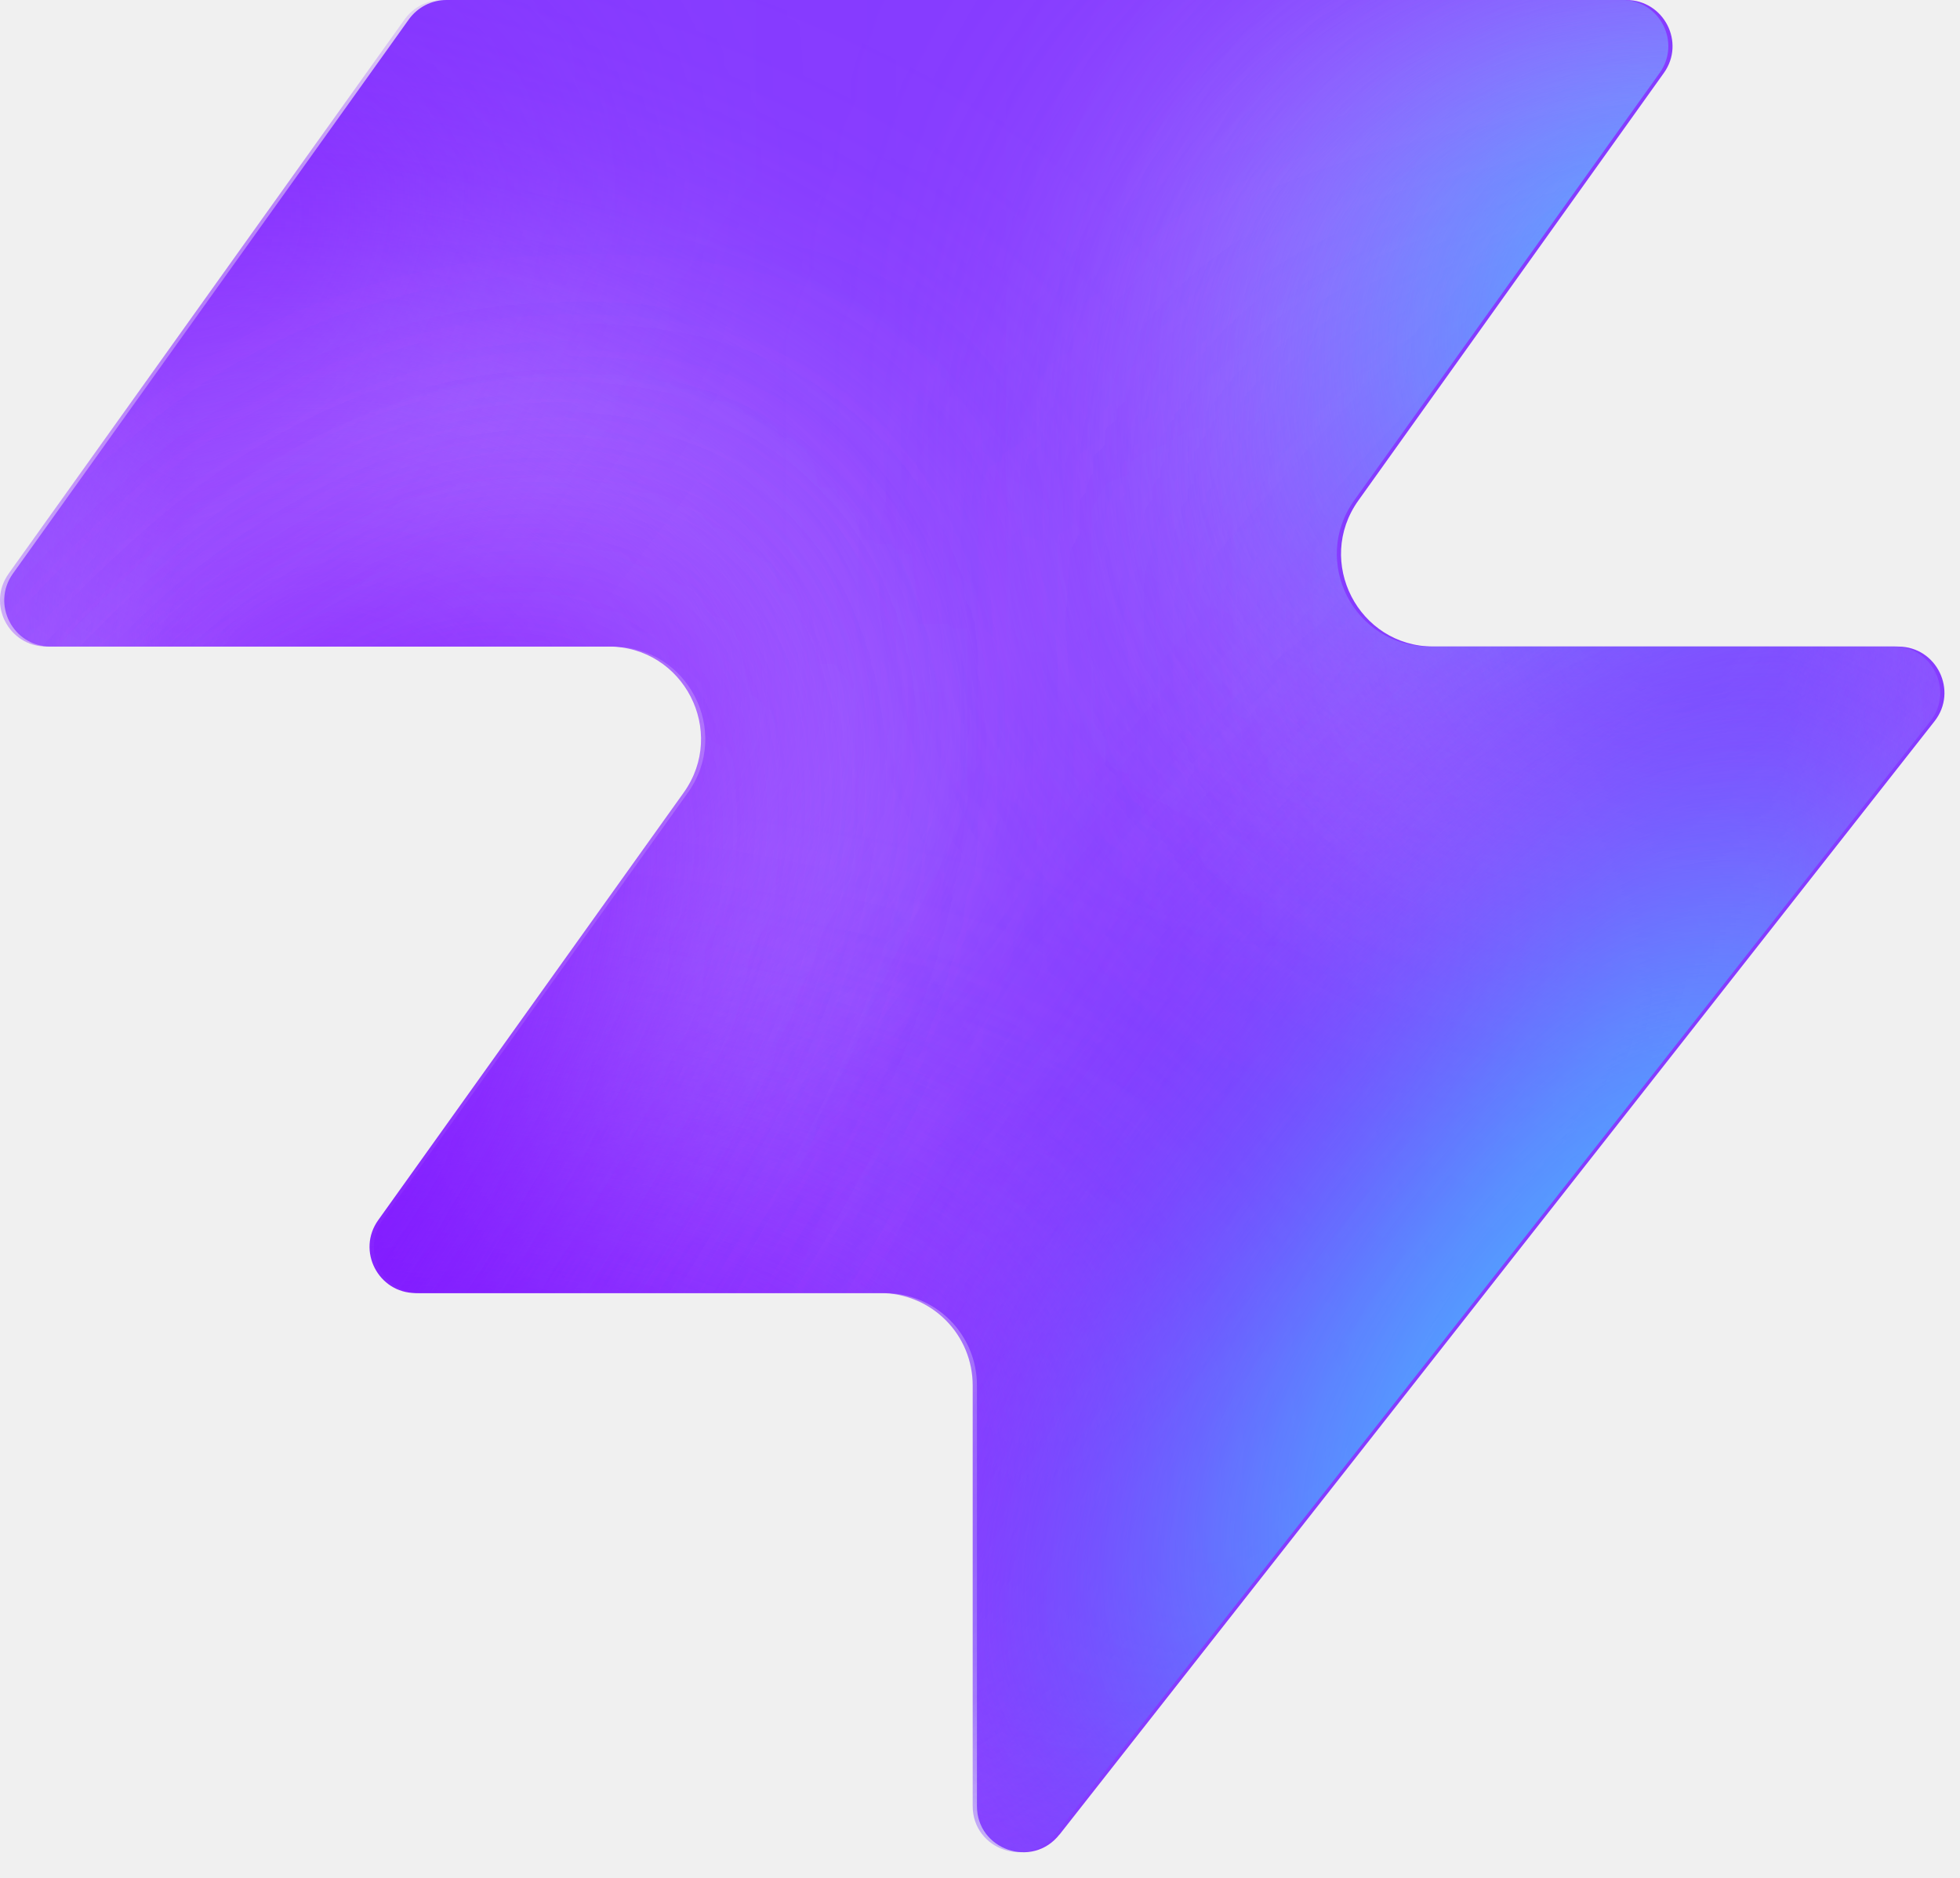
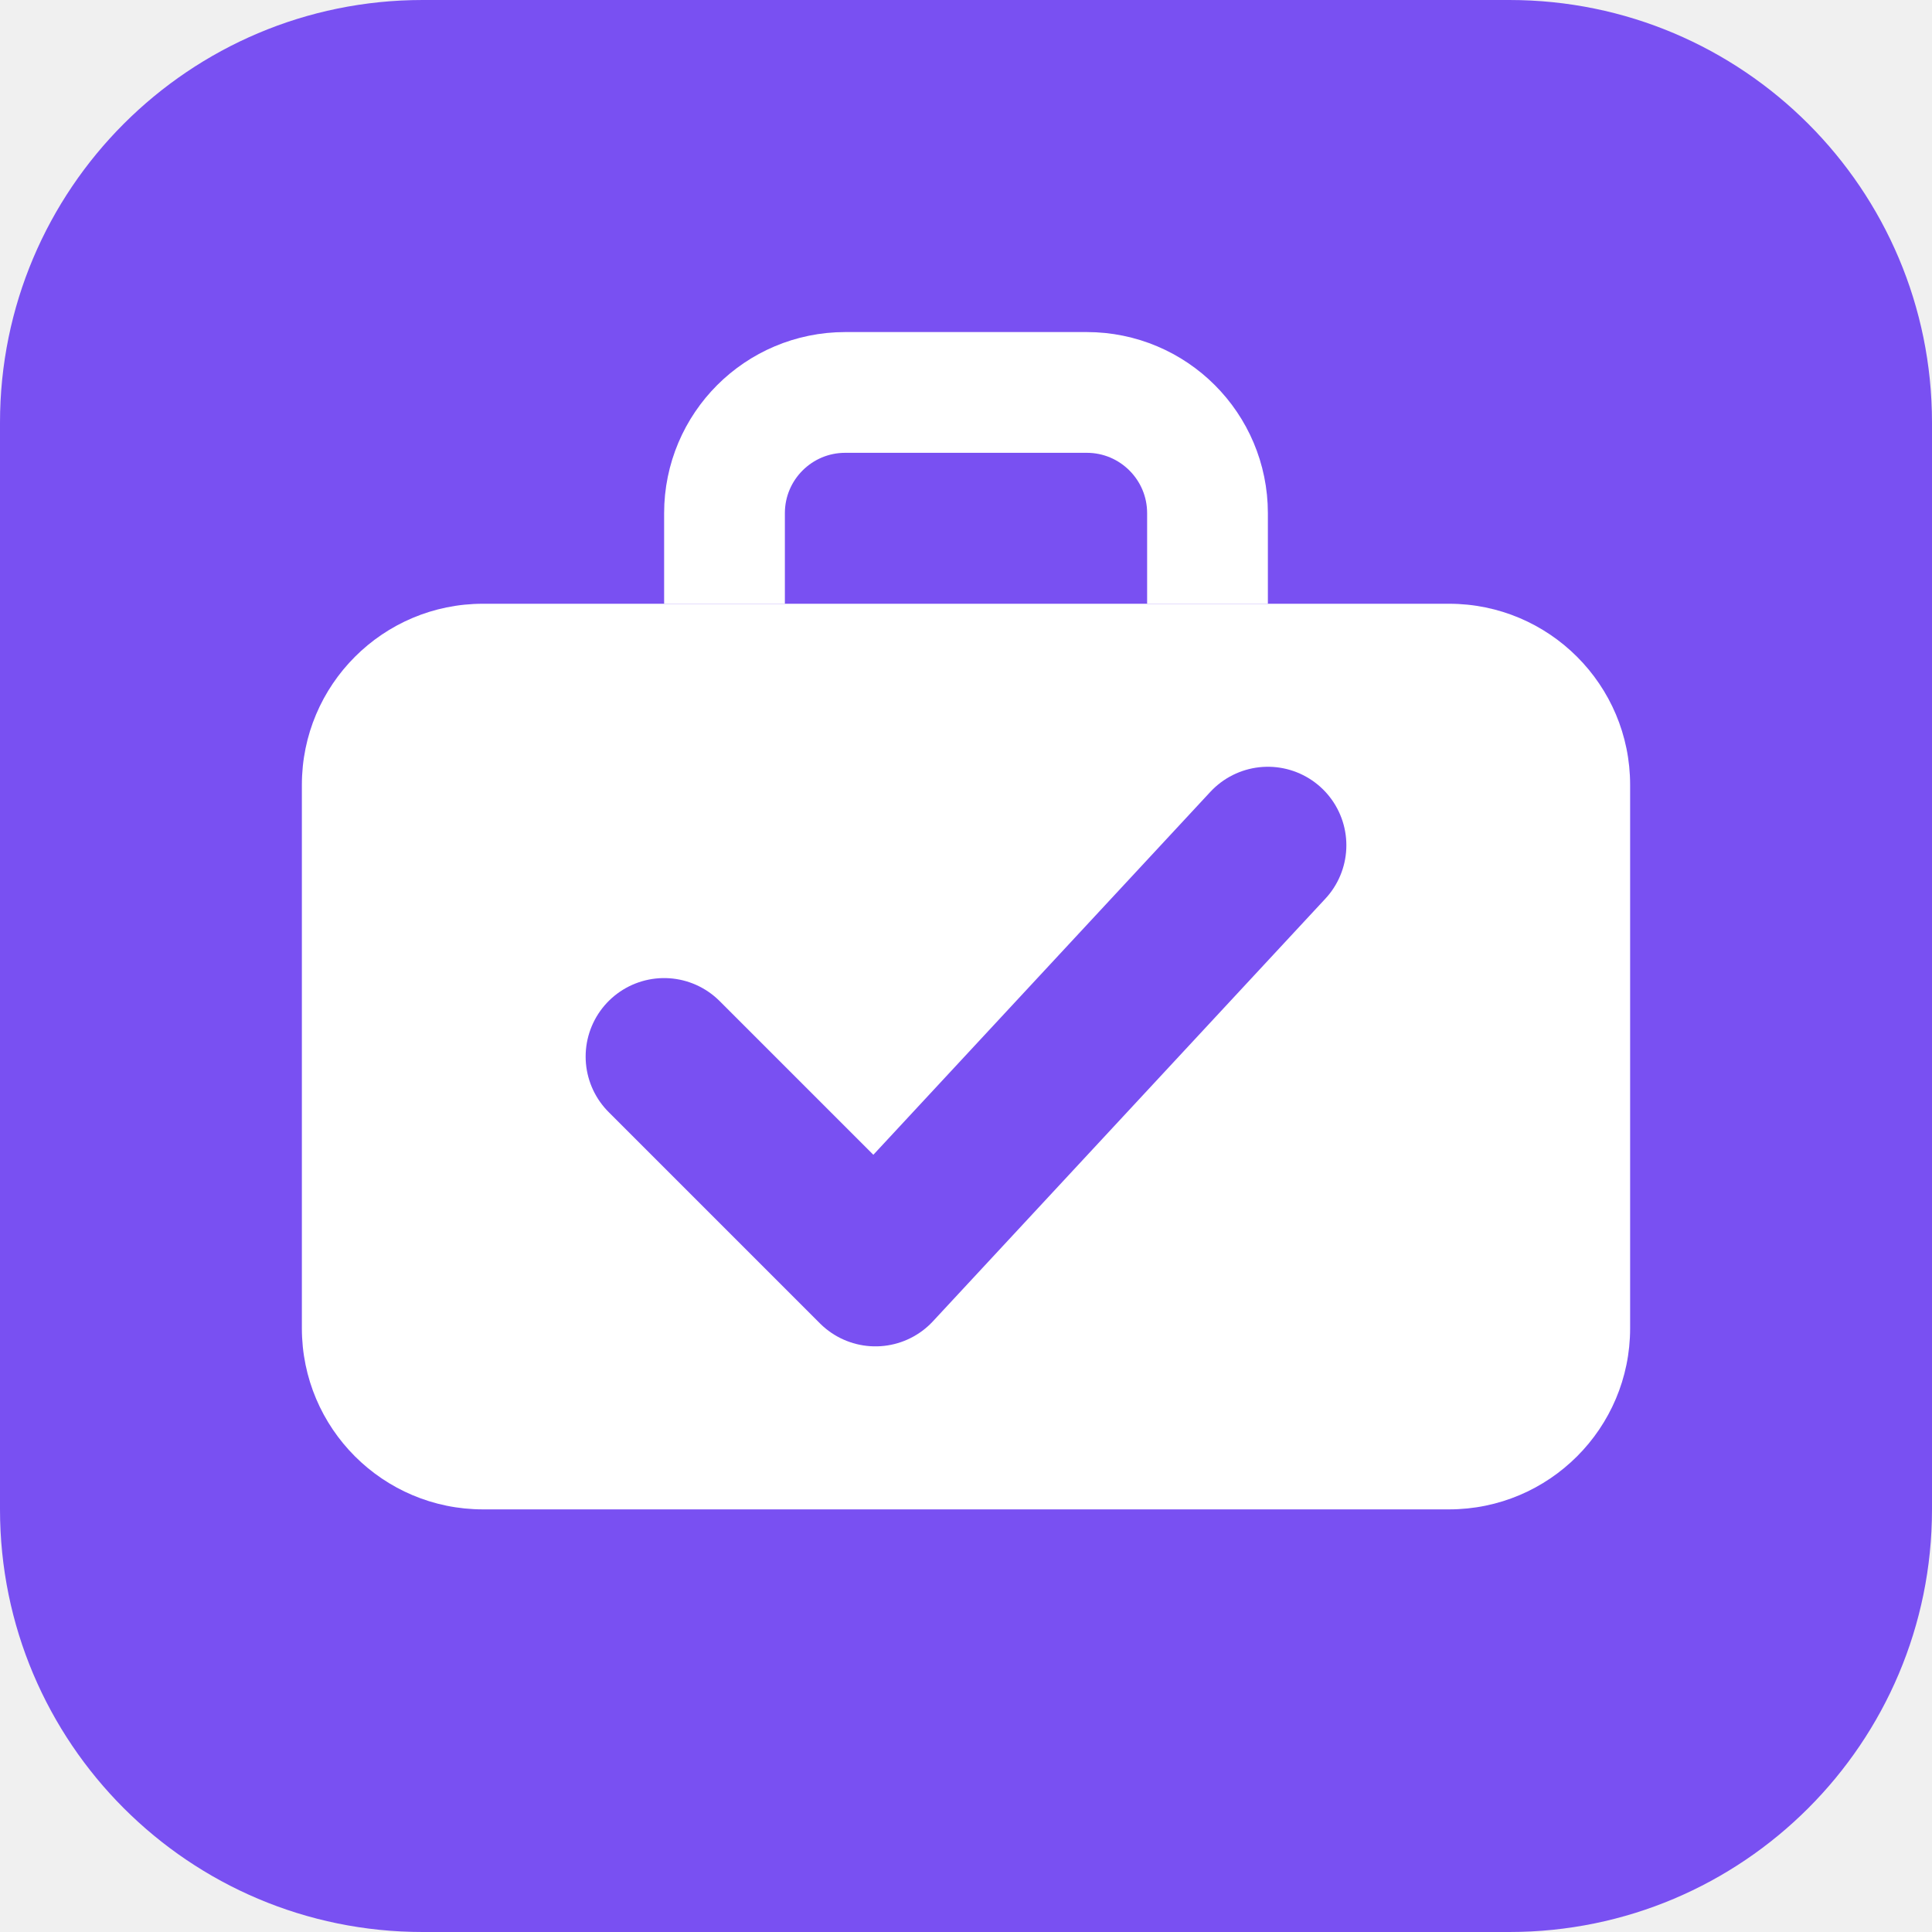
- <svg xmlns="http://www.w3.org/2000/svg" width="48" height="46" fill="none" viewBox="0 0 48 46">
-   <path fill="#863bff" d="M25.946 44.938c-.664.845-2.021.375-2.021-.698V33.937a2.26 2.26 0 0 0-2.262-2.262H10.287c-.92 0-1.456-1.04-.92-1.788l7.48-10.471c1.07-1.497 0-3.578-1.842-3.578H1.237c-.92 0-1.456-1.04-.92-1.788L10.013.474c.214-.297.556-.474.92-.474h28.894c.92 0 1.456 1.04.92 1.788l-7.48 10.471c-1.07 1.498 0 3.579 1.842 3.579h11.377c.943 0 1.473 1.088.89 1.83L25.947 44.94z" style="fill:#863bff;fill:color(display-p3 .525 .23 1);fill-opacity:1" />
-   <mask id="a" width="48" height="46" x="0" y="0" maskUnits="userSpaceOnUse" style="mask-type:alpha">
-     <path fill="#000" d="M25.842 44.938c-.664.844-2.021.375-2.021-.698V33.937a2.26 2.26 0 0 0-2.262-2.262H10.183c-.92 0-1.456-1.04-.92-1.788l7.48-10.471c1.07-1.498 0-3.579-1.842-3.579H1.133c-.92 0-1.456-1.04-.92-1.787L9.91.473c.214-.297.556-.474.92-.474h28.894c.92 0 1.456 1.04.92 1.788l-7.48 10.471c-1.07 1.498 0 3.578 1.842 3.578h11.377c.943 0 1.473 1.088.89 1.832L25.843 44.94z" style="fill:#000;fill-opacity:1" />
-   </mask>
-   <g mask="url(#a)">
-     <g filter="url(#b)">
-       <ellipse cx="5.508" cy="14.704" fill="#ede6ff" rx="5.508" ry="14.704" style="fill:#ede6ff;fill:color(display-p3 .927 .903 1);fill-opacity:1" transform="matrix(.00324 1 1 -.00324 -4.47 31.516)" />
-     </g>
-     <g filter="url(#c)">
-       <ellipse cx="10.399" cy="29.851" fill="#ede6ff" rx="10.399" ry="29.851" style="fill:#ede6ff;fill:color(display-p3 .927 .903 1);fill-opacity:1" transform="matrix(.00324 1 1 -.00324 -39.328 7.883)" />
-     </g>
-     <g filter="url(#d)">
-       <ellipse cx="5.508" cy="30.487" fill="#7e14ff" rx="5.508" ry="30.487" style="fill:#7e14ff;fill:color(display-p3 .492 .077 1);fill-opacity:1" transform="rotate(89.814 -25.913 -14.639)scale(1 -1)" />
-     </g>
-     <g filter="url(#e)">
-       <ellipse cx="5.508" cy="30.599" fill="#7e14ff" rx="5.508" ry="30.599" style="fill:#7e14ff;fill:color(display-p3 .492 .077 1);fill-opacity:1" transform="rotate(89.814 -32.644 -3.334)scale(1 -1)" />
-     </g>
-     <g filter="url(#f)">
-       <ellipse cx="5.508" cy="30.599" fill="#7e14ff" rx="5.508" ry="30.599" style="fill:#7e14ff;fill:color(display-p3 .492 .077 1);fill-opacity:1" transform="matrix(.00324 1 1 -.00324 -34.34 30.47)" />
-     </g>
-     <g filter="url(#g)">
-       <ellipse cx="14.072" cy="22.078" fill="#ede6ff" rx="14.072" ry="22.078" style="fill:#ede6ff;fill:color(display-p3 .927 .903 1);fill-opacity:1" transform="rotate(93.35 24.506 48.493)scale(-1 1)" />
-     </g>
-     <g filter="url(#h)">
-       <ellipse cx="3.47" cy="21.501" fill="#7e14ff" rx="3.47" ry="21.501" style="fill:#7e14ff;fill:color(display-p3 .492 .077 1);fill-opacity:1" transform="rotate(89.009 28.708 47.59)scale(-1 1)" />
-     </g>
-     <g filter="url(#i)">
-       <ellipse cx="3.47" cy="21.501" fill="#7e14ff" rx="3.47" ry="21.501" style="fill:#7e14ff;fill:color(display-p3 .492 .077 1);fill-opacity:1" transform="rotate(89.009 28.708 47.59)scale(-1 1)" />
-     </g>
-     <g filter="url(#j)">
-       <ellipse cx=".387" cy="8.972" fill="#7e14ff" rx="4.407" ry="29.108" style="fill:#7e14ff;fill:color(display-p3 .492 .077 1);fill-opacity:1" transform="rotate(39.51 .387 8.972)" />
-     </g>
-     <g filter="url(#k)">
-       <ellipse cx="47.523" cy="-6.092" fill="#7e14ff" rx="4.407" ry="29.108" style="fill:#7e14ff;fill:color(display-p3 .492 .077 1);fill-opacity:1" transform="rotate(37.892 47.523 -6.092)" />
-     </g>
-     <g filter="url(#l)">
-       <ellipse cx="41.412" cy="6.333" fill="#47bfff" rx="5.971" ry="9.665" style="fill:#47bfff;fill:color(display-p3 .28 .748 1);fill-opacity:1" transform="rotate(37.892 41.412 6.333)" />
-     </g>
-     <g filter="url(#m)">
-       <ellipse cx="-1.879" cy="38.332" fill="#7e14ff" rx="4.407" ry="29.108" style="fill:#7e14ff;fill:color(display-p3 .492 .077 1);fill-opacity:1" transform="rotate(37.892 -1.88 38.332)" />
-     </g>
-     <g filter="url(#n)">
-       <ellipse cx="-1.879" cy="38.332" fill="#7e14ff" rx="4.407" ry="29.108" style="fill:#7e14ff;fill:color(display-p3 .492 .077 1);fill-opacity:1" transform="rotate(37.892 -1.88 38.332)" />
-     </g>
-     <g filter="url(#o)">
-       <ellipse cx="35.651" cy="29.907" fill="#7e14ff" rx="4.407" ry="29.108" style="fill:#7e14ff;fill:color(display-p3 .492 .077 1);fill-opacity:1" transform="rotate(37.892 35.651 29.907)" />
-     </g>
-     <g filter="url(#p)">
-       <ellipse cx="38.418" cy="32.4" fill="#47bfff" rx="5.971" ry="15.297" style="fill:#47bfff;fill:color(display-p3 .28 .748 1);fill-opacity:1" transform="rotate(37.892 38.418 32.4)" />
-     </g>
-   </g>
-   <defs>
-     <filter id="b" width="60.045" height="41.654" x="-19.77" y="16.149" color-interpolation-filters="sRGB" filterUnits="userSpaceOnUse">
-       <feFlood flood-opacity="0" result="BackgroundImageFix" />
-       <feBlend in="SourceGraphic" in2="BackgroundImageFix" result="shape" />
-       <feGaussianBlur result="effect1_foregroundBlur_2002_17158" stdDeviation="7.659" />
-     </filter>
-     <filter id="c" width="90.34" height="51.437" x="-54.613" y="-7.533" color-interpolation-filters="sRGB" filterUnits="userSpaceOnUse">
-       <feFlood flood-opacity="0" result="BackgroundImageFix" />
-       <feBlend in="SourceGraphic" in2="BackgroundImageFix" result="shape" />
-       <feGaussianBlur result="effect1_foregroundBlur_2002_17158" stdDeviation="7.659" />
-     </filter>
-     <filter id="d" width="79.355" height="29.4" x="-49.64" y="2.03" color-interpolation-filters="sRGB" filterUnits="userSpaceOnUse">
-       <feFlood flood-opacity="0" result="BackgroundImageFix" />
-       <feBlend in="SourceGraphic" in2="BackgroundImageFix" result="shape" />
-       <feGaussianBlur result="effect1_foregroundBlur_2002_17158" stdDeviation="4.596" />
-     </filter>
-     <filter id="e" width="79.579" height="29.4" x="-45.045" y="20.029" color-interpolation-filters="sRGB" filterUnits="userSpaceOnUse">
-       <feFlood flood-opacity="0" result="BackgroundImageFix" />
-       <feBlend in="SourceGraphic" in2="BackgroundImageFix" result="shape" />
-       <feGaussianBlur result="effect1_foregroundBlur_2002_17158" stdDeviation="4.596" />
-     </filter>
-     <filter id="f" width="79.579" height="29.4" x="-43.513" y="21.178" color-interpolation-filters="sRGB" filterUnits="userSpaceOnUse">
-       <feFlood flood-opacity="0" result="BackgroundImageFix" />
-       <feBlend in="SourceGraphic" in2="BackgroundImageFix" result="shape" />
-       <feGaussianBlur result="effect1_foregroundBlur_2002_17158" stdDeviation="4.596" />
-     </filter>
-     <filter id="g" width="74.749" height="58.852" x="15.756" y="-17.901" color-interpolation-filters="sRGB" filterUnits="userSpaceOnUse">
-       <feFlood flood-opacity="0" result="BackgroundImageFix" />
-       <feBlend in="SourceGraphic" in2="BackgroundImageFix" result="shape" />
-       <feGaussianBlur result="effect1_foregroundBlur_2002_17158" stdDeviation="7.659" />
-     </filter>
-     <filter id="h" width="61.377" height="25.362" x="23.548" y="2.284" color-interpolation-filters="sRGB" filterUnits="userSpaceOnUse">
-       <feFlood flood-opacity="0" result="BackgroundImageFix" />
-       <feBlend in="SourceGraphic" in2="BackgroundImageFix" result="shape" />
-       <feGaussianBlur result="effect1_foregroundBlur_2002_17158" stdDeviation="4.596" />
-     </filter>
-     <filter id="i" width="61.377" height="25.362" x="23.548" y="2.284" color-interpolation-filters="sRGB" filterUnits="userSpaceOnUse">
-       <feFlood flood-opacity="0" result="BackgroundImageFix" />
-       <feBlend in="SourceGraphic" in2="BackgroundImageFix" result="shape" />
-       <feGaussianBlur result="effect1_foregroundBlur_2002_17158" stdDeviation="4.596" />
-     </filter>
-     <filter id="j" width="56.045" height="63.649" x="-27.636" y="-22.853" color-interpolation-filters="sRGB" filterUnits="userSpaceOnUse">
-       <feFlood flood-opacity="0" result="BackgroundImageFix" />
-       <feBlend in="SourceGraphic" in2="BackgroundImageFix" result="shape" />
-       <feGaussianBlur result="effect1_foregroundBlur_2002_17158" stdDeviation="4.596" />
-     </filter>
-     <filter id="k" width="54.814" height="64.646" x="20.116" y="-38.415" color-interpolation-filters="sRGB" filterUnits="userSpaceOnUse">
-       <feFlood flood-opacity="0" result="BackgroundImageFix" />
-       <feBlend in="SourceGraphic" in2="BackgroundImageFix" result="shape" />
-       <feGaussianBlur result="effect1_foregroundBlur_2002_17158" stdDeviation="4.596" />
-     </filter>
-     <filter id="l" width="33.541" height="35.313" x="24.641" y="-11.323" color-interpolation-filters="sRGB" filterUnits="userSpaceOnUse">
-       <feFlood flood-opacity="0" result="BackgroundImageFix" />
-       <feBlend in="SourceGraphic" in2="BackgroundImageFix" result="shape" />
-       <feGaussianBlur result="effect1_foregroundBlur_2002_17158" stdDeviation="4.596" />
-     </filter>
-     <filter id="m" width="54.814" height="64.646" x="-29.286" y="6.009" color-interpolation-filters="sRGB" filterUnits="userSpaceOnUse">
-       <feFlood flood-opacity="0" result="BackgroundImageFix" />
-       <feBlend in="SourceGraphic" in2="BackgroundImageFix" result="shape" />
-       <feGaussianBlur result="effect1_foregroundBlur_2002_17158" stdDeviation="4.596" />
-     </filter>
-     <filter id="n" width="54.814" height="64.646" x="-29.286" y="6.009" color-interpolation-filters="sRGB" filterUnits="userSpaceOnUse">
-       <feFlood flood-opacity="0" result="BackgroundImageFix" />
-       <feBlend in="SourceGraphic" in2="BackgroundImageFix" result="shape" />
-       <feGaussianBlur result="effect1_foregroundBlur_2002_17158" stdDeviation="4.596" />
-     </filter>
-     <filter id="o" width="54.814" height="64.646" x="8.244" y="-2.416" color-interpolation-filters="sRGB" filterUnits="userSpaceOnUse">
-       <feFlood flood-opacity="0" result="BackgroundImageFix" />
-       <feBlend in="SourceGraphic" in2="BackgroundImageFix" result="shape" />
-       <feGaussianBlur result="effect1_foregroundBlur_2002_17158" stdDeviation="4.596" />
-     </filter>
-     <filter id="p" width="39.409" height="43.623" x="18.713" y="10.588" color-interpolation-filters="sRGB" filterUnits="userSpaceOnUse">
-       <feFlood flood-opacity="0" result="BackgroundImageFix" />
-       <feBlend in="SourceGraphic" in2="BackgroundImageFix" result="shape" />
-       <feGaussianBlur result="effect1_foregroundBlur_2002_17158" stdDeviation="4.596" />
-     </filter>
-   </defs>
+ <svg xmlns="http://www.w3.org/2000/svg" viewBox="0 0 32 32">
+   <rect width="32" height="32" rx="7" fill="#7950f2" />
+   <path d="M12 10V8.5a2 2 0 0 1 2-2h4a2 2 0 0 1 2 2V10" fill="none" stroke="#fff" stroke-width="2" />
+   <rect x="5" y="10" width="22" height="15" rx="3" fill="#fff" />
+   <path d="M11 17.5l3.5 3.5 6.5-7" fill="none" stroke="#7950f2" stroke-width="2.6" stroke-linecap="round" stroke-linejoin="round" />
</svg>
